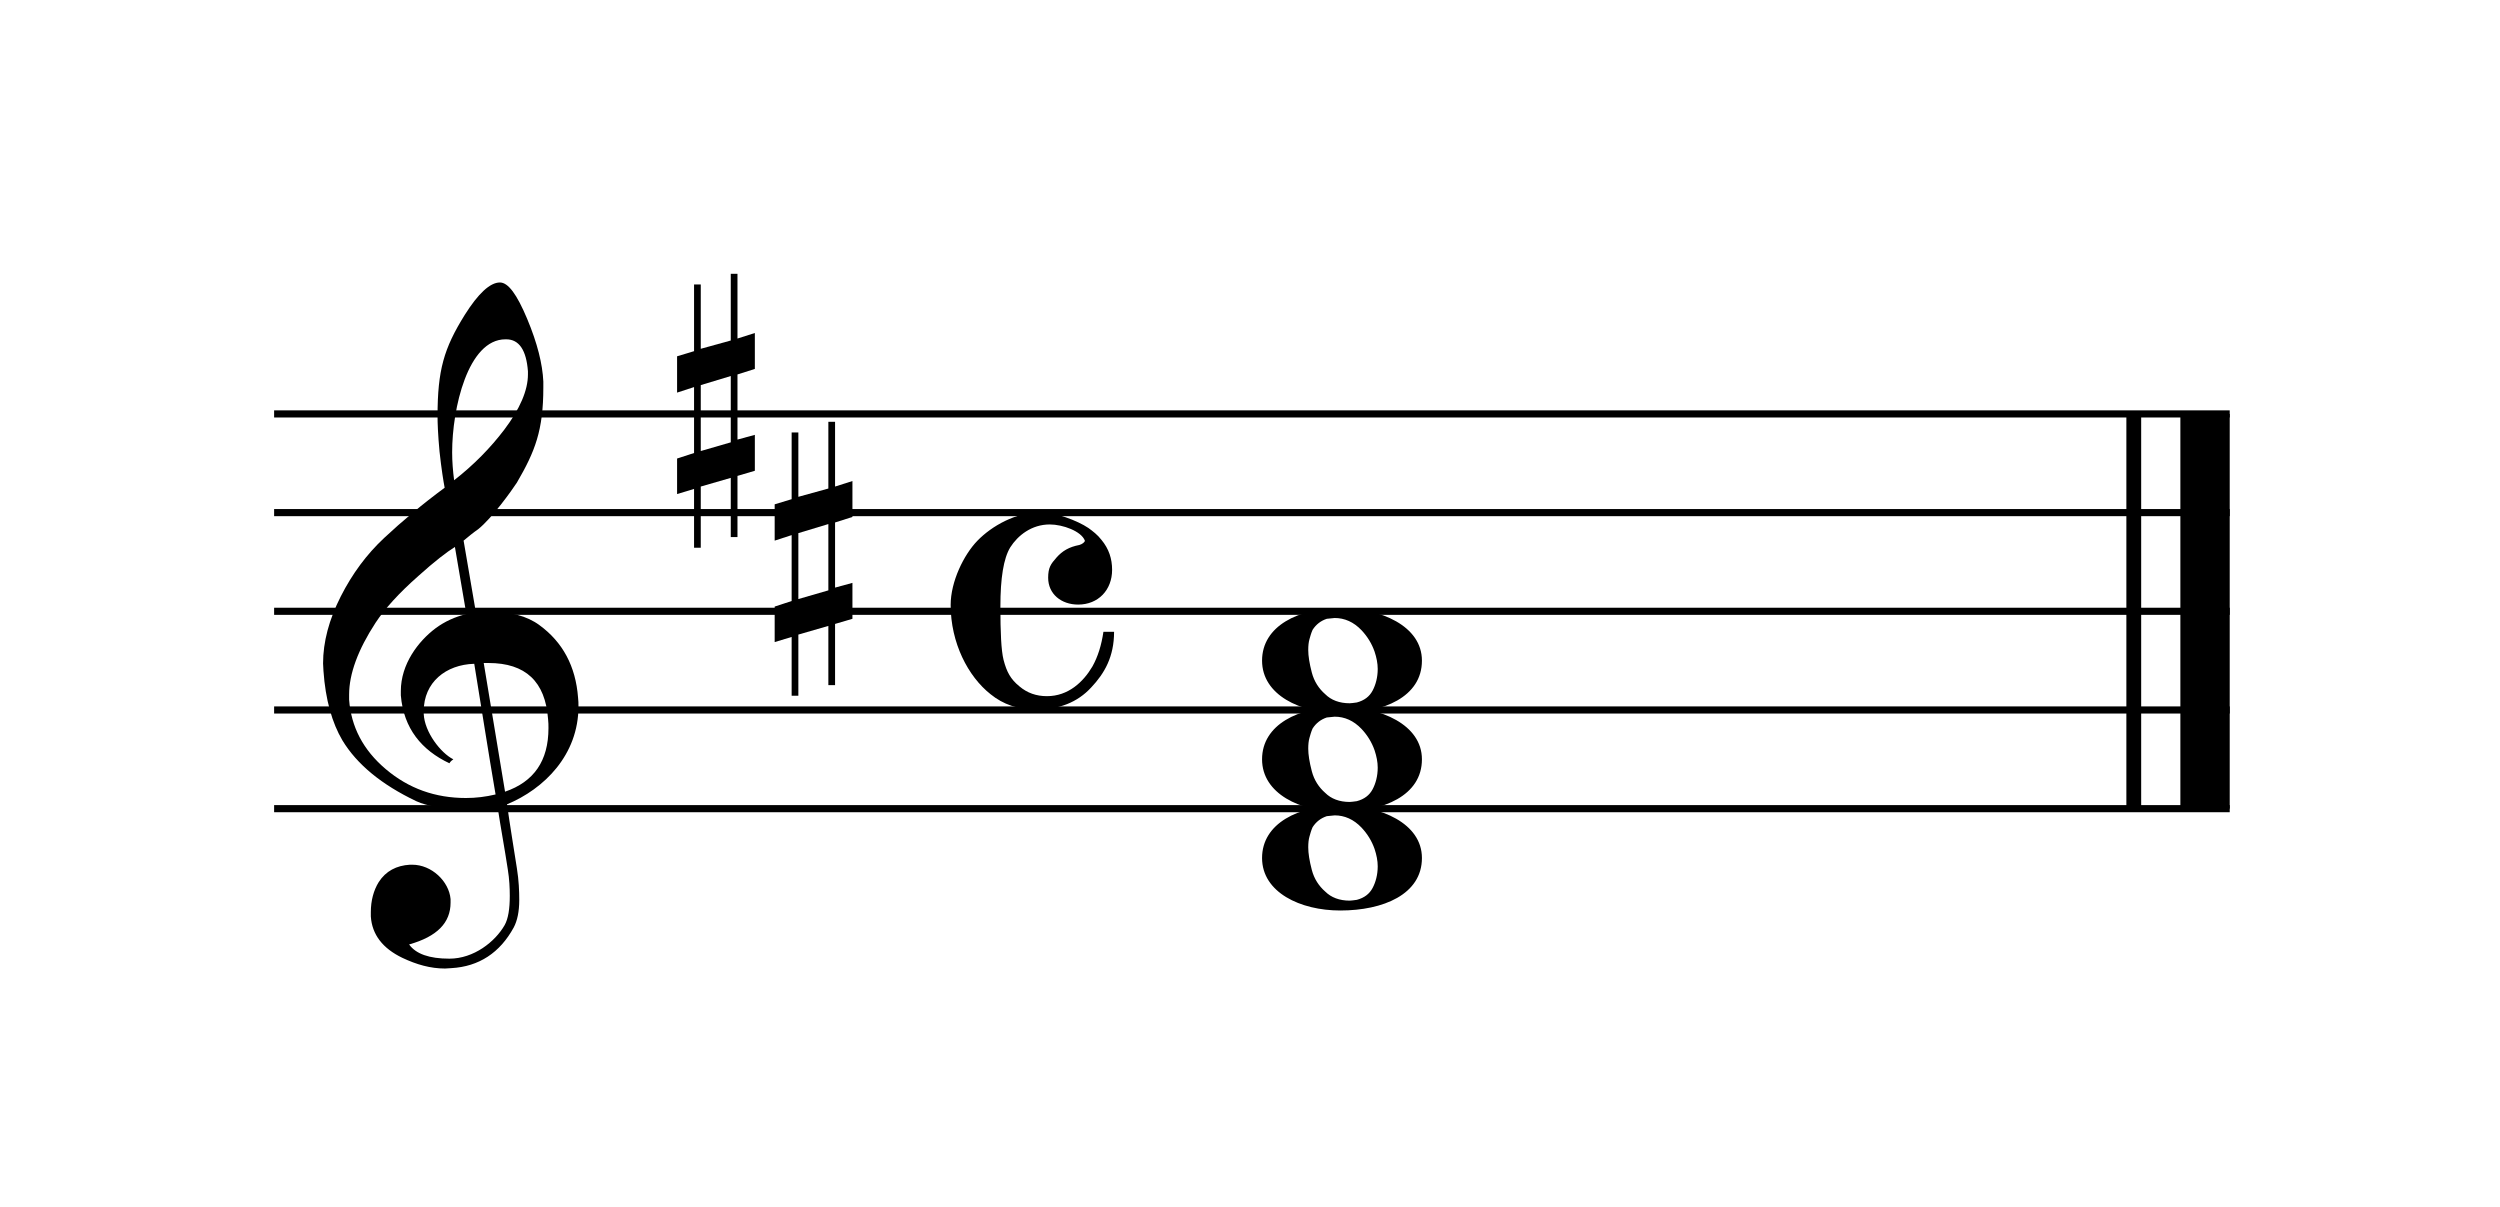
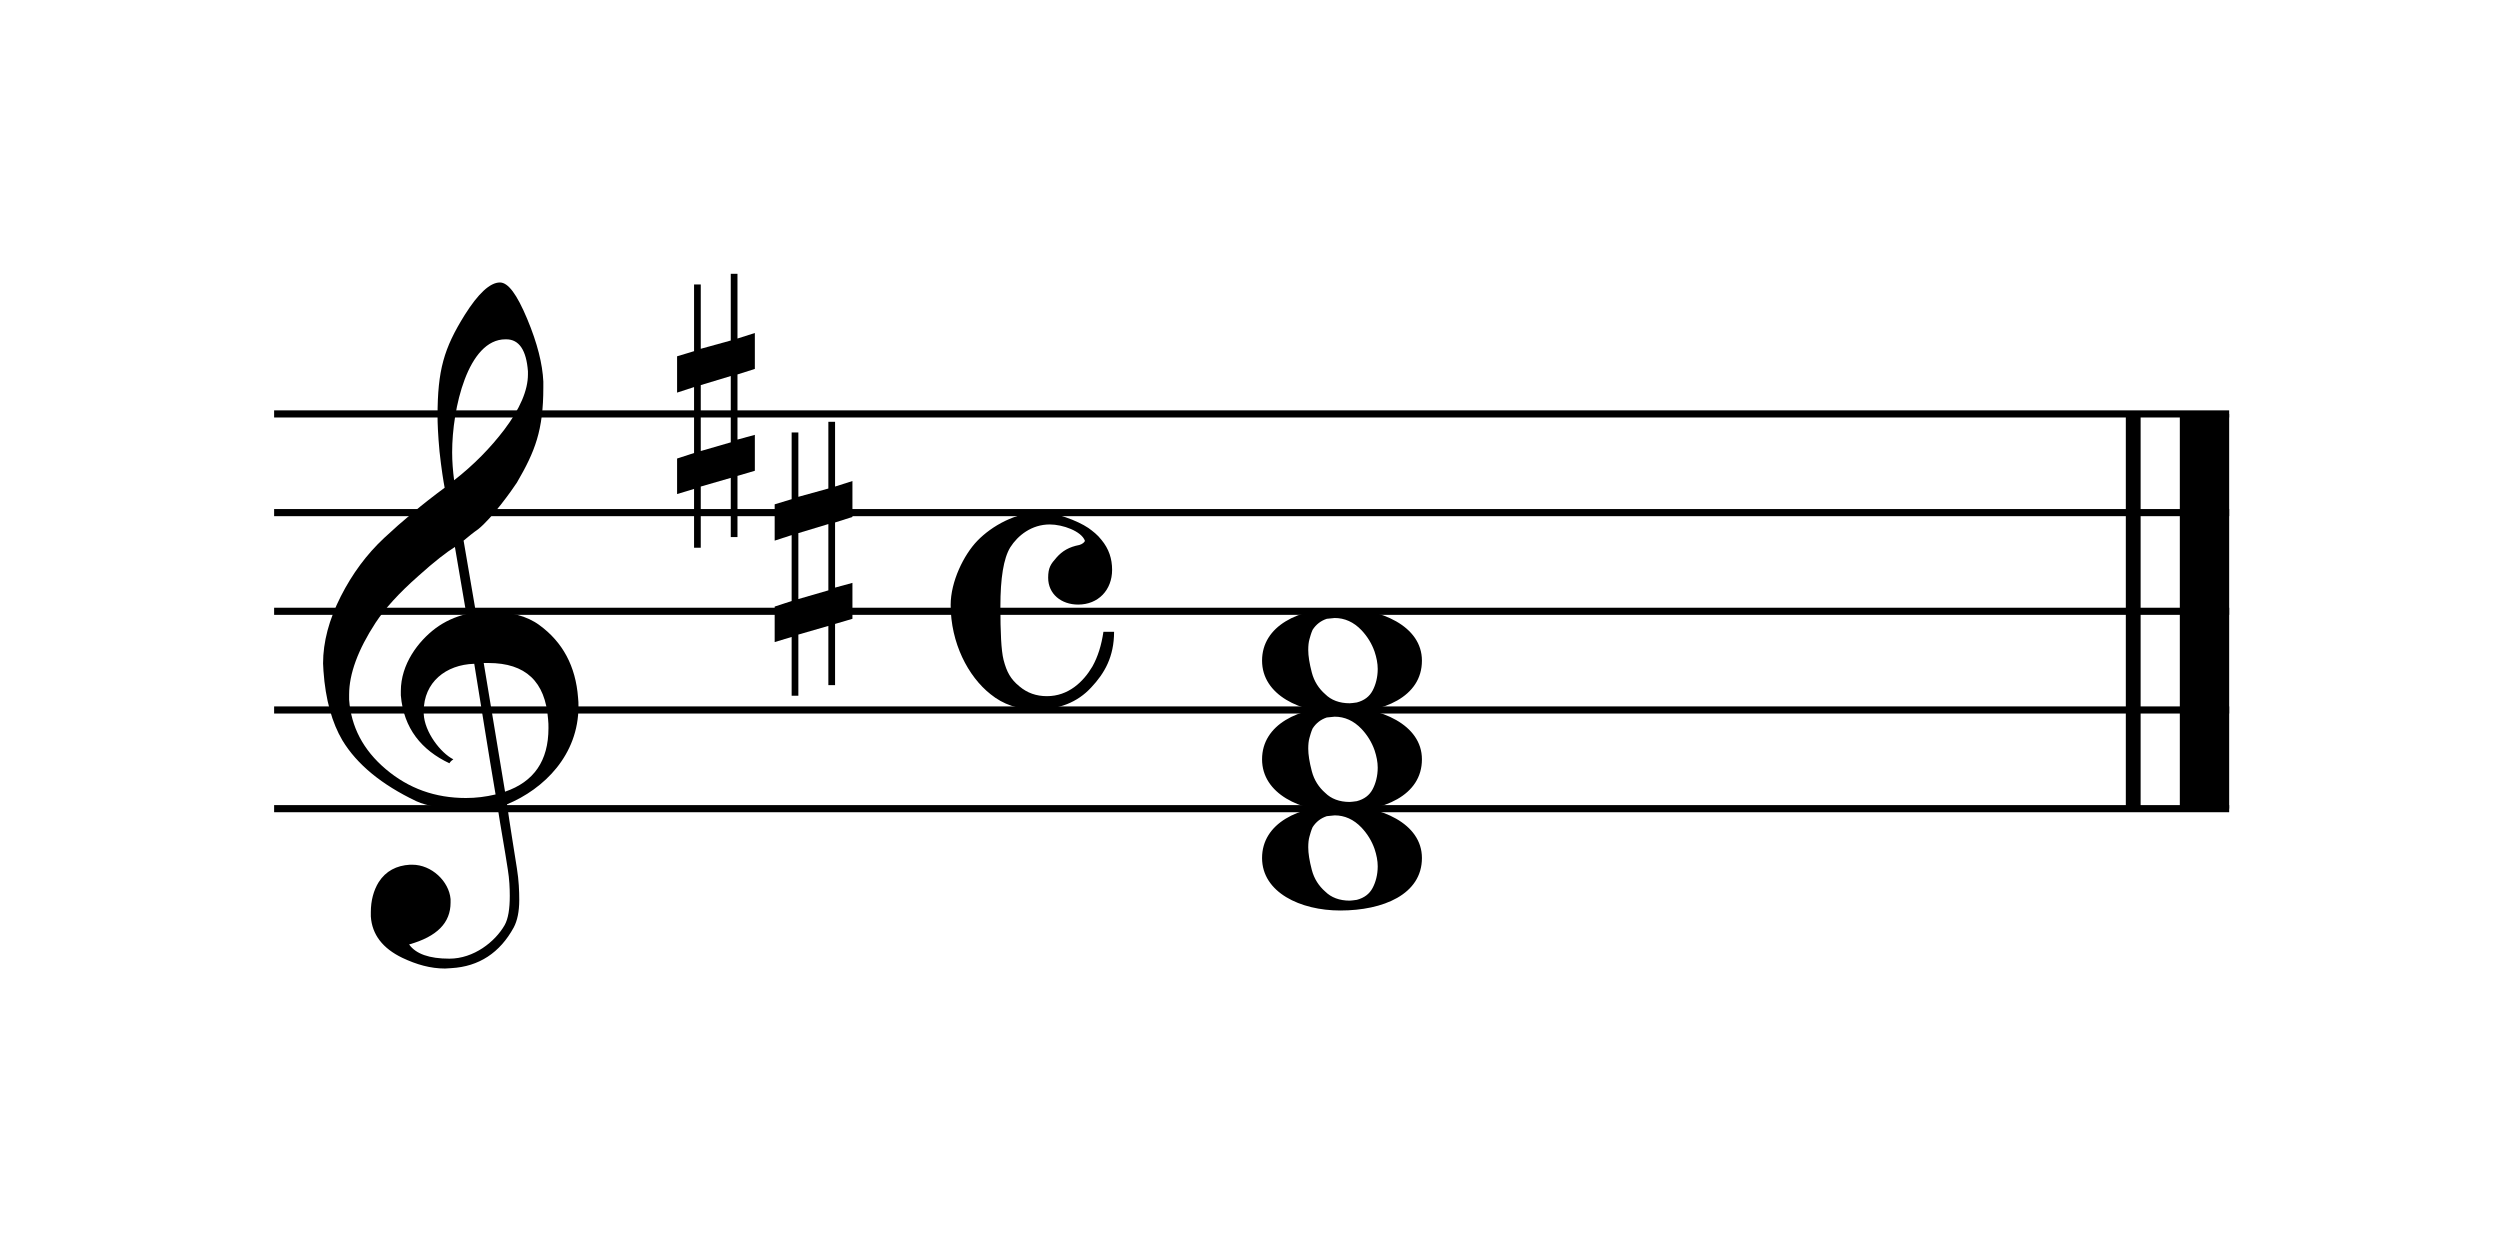
- <svg xmlns="http://www.w3.org/2000/svg" xmlns:xlink="http://www.w3.org/1999/xlink" width="228px" height="110px" version="1.1" overflow="visible">
+ <svg xmlns="http://www.w3.org/2000/svg" xmlns:xlink="http://www.w3.org/1999/xlink" width="228px" height="113px" version="1.1" overflow="visible">
  <defs>
-     <symbol id="E050-0000002110010672" viewBox="0 0 1000 1000" overflow="inherit">
+     <symbol id="E050-10sz2ux" viewBox="0 0 1000 1000" overflow="inherit">
      <path transform="scale(1,-1)" d="M441 -245c-23 -4 -48 -6 -76 -6c-59 0 -102 7 -130 20c-88 42 -150 93 -187 154c-26 44 -43 103 -48 176c0 6 -1 13 -1 19c0 54 15 111 45 170c29 57 65 106 110 148s96 85 153 127c-3 16 -8 46 -13 92c-4 43 -5 73 -5 89c0 117 16 172 69 257c34 54 64 82 89 82 c21 0 43 -30 69 -92s39 -115 41 -159v-15c0 -109 -21 -162 -67 -241c-13 -20 -63 -90 -98 -118c-13 -9 -25 -19 -37 -29l31 -181c8 1 18 2 28 2c58 0 102 -12 133 -35c59 -43 92 -104 98 -184c1 -7 1 -15 1 -22c0 -123 -87 -209 -181 -248c8 -57 17 -110 25 -162 c5 -31 6 -58 6 -80c0 -30 -5 -53 -14 -70c-35 -64 -88 -99 -158 -103c-5 0 -11 -1 -16 -1c-37 0 -72 10 -108 27c-50 24 -77 59 -80 105v11c0 29 7 55 20 76c18 28 45 42 79 44h6c49 0 93 -42 97 -87v-9c0 -51 -34 -86 -105 -106c17 -24 51 -36 102 -36c62 0 116 43 140 85 c9 16 13 41 13 74c0 20 -1 42 -5 67c-8 53 -18 106 -26 159zM461 939c-95 0 -135 -175 -135 -286c0 -24 2 -48 5 -71c50 39 92 82 127 128c40 53 60 100 60 140v8c-4 53 -22 81 -55 81h-2zM406 119l54 -326c73 25 110 78 110 161c0 7 0 15 -1 23c-7 95 -57 142 -151 142h-12 zM382 117c-72 -2 -128 -47 -128 -120v-7c2 -46 43 -99 75 -115c-3 -2 -7 -5 -10 -10c-70 33 -116 88 -123 172v11c0 68 44 126 88 159c23 17 49 29 78 36l-29 170c-21 -13 -52 -37 -92 -73c-50 -44 -86 -84 -109 -119c-45 -69 -67 -130 -67 -182v-13c5 -68 35 -127 93 -176 s125 -73 203 -73c25 0 50 3 75 9c-19 111 -36 221 -54 331z" />
    </symbol>
-     <symbol id="E08A-0000002110010672" viewBox="0 0 1000 1000" overflow="inherit">
+     <symbol id="E08A-10sz2ux" viewBox="0 0 1000 1000" overflow="inherit">
      <path transform="scale(1,-1)" d="M340 179c-9 24 -56 41 -89 41c-46 0 -81 -28 -100 -58c-17 -28 -25 -78 -25 -150c0 -65 2 -111 8 -135c8 -31 18 -49 40 -67c20 -17 43 -25 70 -25c54 0 92 36 115 75c14 25 23 54 28 88h27c0 -63 -24 -105 -58 -141c-35 -38 -82 -56 -140 -56c-45 0 -83 13 -115 39 c-57 45 -101 130 -101 226c0 59 33 127 68 163c36 37 97 72 160 72c36 0 93 -21 121 -40c11 -8 23 -17 33 -30c19 -23 27 -48 27 -76c0 -51 -35 -88 -86 -88c-43 0 -76 27 -76 68c0 26 7 35 21 51c15 17 32 27 58 32c7 2 14 7 14 11z" />
    </symbol>
-     <symbol id="E0A2-0000002110010672" viewBox="0 0 1000 1000" overflow="inherit">
+     <symbol id="E0A2-10sz2ux" viewBox="0 0 1000 1000" overflow="inherit">
      <path transform="scale(1,-1)" d="M198 133c102 0 207 -45 207 -133c0 -92 -98 -133 -207 -133c-101 0 -198 46 -198 133c0 88 93 133 198 133zM293 -21c0 14 -3 29 -8 44c-7 20 -18 38 -33 54c-20 21 -43 31 -68 31l-20 -2c-15 -5 -27 -14 -36 -28c-4 -9 -6 -17 -8 -24s-3 -16 -3 -27c0 -15 3 -34 9 -57 s18 -41 34 -55c15 -15 36 -23 62 -23c4 0 10 1 18 2c19 5 32 15 40 30s13 34 13 55z" />
    </symbol>
-     <symbol id="E262-0000002110010672" viewBox="0 0 1000 1000" overflow="inherit">
+     <symbol id="E262-10sz2ux" viewBox="0 0 1000 1000" overflow="inherit">
      <path transform="scale(1,-1)" d="M136 186v169h17v-164l44 14v-91l-44 -14v-165l44 12v-91l-44 -13v-155h-17v150l-76 -22v-155h-17v149l-43 -13v90l43 14v167l-43 -14v92l43 13v169h17v-163zM60 73v-167l76 22v168z" />
    </symbol>
  </defs>
-   <style type="text/css">g.page-margin{font-family:Times;} g.ending, g.reh, g.tempo{font-weight:bold;} g.dir, g.dynam, g.mNum{font-style:italic;} g.label{font-weight:normal;}</style>
-   <svg class="definition-scale" color="black" viewBox="0 0 4560 2200">
+   <style type="text/css">g.page-margin{font-family:Times;} g.ending, g.fing, g.reh, g.tempo{font-weight:bold;} g.dir, g.dynam, g.mNum{font-style:italic;} g.label{font-weight:normal;}</style>
+   <svg class="definition-scale" color="black" viewBox="0 0 4560 2260">
    <g class="page-margin" transform="translate(500, 500)">
-       <g id="system-0000001636807826" class="system">
-         <g id="section-0000001115438165" class="section boundaryStart" />
-         <g id="measure-0000001784484492" class="measure">
-           <g id="staff-0000001474833169" class="staff">
-             <path d="M0 255 L3567 255" stroke="currentColor" stroke-width="13" />
-             <path d="M0 435 L3567 435" stroke="currentColor" stroke-width="13" />
-             <path d="M0 615 L3567 615" stroke="currentColor" stroke-width="13" />
-             <path d="M0 795 L3567 795" stroke="currentColor" stroke-width="13" />
-             <path d="M0 975 L3567 975" stroke="currentColor" stroke-width="13" />
-             <g id="clef-0000002146319451" class="clef">
-               <use xlink:href="#E050-0000002110010672" x="90" y="795" height="720px" width="720px" />
+       <g id="mtmdeed" class="mdiv pageMilestone" />
+       <g id="s1ytwwdn" class="score pageMilestone" />
+       <g id="swh4gyf" class="system">
+         <g id="srjxj5z" class="section systemMilestone" />
+         <g id="mojmygd" class="measure">
+           <g id="s119bu1g" class="staff">
+             <path d="M0 255 L3566 255" stroke="currentColor" stroke-width="13" />
+             <path d="M0 435 L3566 435" stroke="currentColor" stroke-width="13" />
+             <path d="M0 615 L3566 615" stroke="currentColor" stroke-width="13" />
+             <path d="M0 795 L3566 795" stroke="currentColor" stroke-width="13" />
+             <path d="M0 975 L3566 975" stroke="currentColor" stroke-width="13" />
+             <g id="c10kmnra" class="clef">
+               <use xlink:href="#E050-10sz2ux" x="90" y="795" height="720px" width="720px" />
            </g>
-             <g id="keysig-0000001908194298" class="keySig">
-               <use xlink:href="#E262-0000002110010672" x="735" y="255" height="720px" width="720px" />
-               <use xlink:href="#E262-0000002110010672" x="913" y="525" height="720px" width="720px" />
+             <g id="k1ka9jpe" class="keySig">
+               <g id="k1v3fo0c" class="keyAccid">
+                 <use xlink:href="#E262-10sz2ux" x="735" y="255" height="720px" width="720px" />
+               </g>
+               <g id="k247e8r" class="keyAccid">
+                 <use xlink:href="#E262-10sz2ux" x="913" y="525" height="720px" width="720px" />
+               </g>
            </g>
-             <g id="msig-0000000500782188" class="meterSig">
-               <use xlink:href="#E08A-0000002110010672" x="1234" y="615" height="720px" width="720px" />
+             <g id="m15nvxxx" class="meterSig">
+               <use xlink:href="#E08A-10sz2ux" x="1234" y="615" height="720px" width="720px" />
            </g>
-             <g id="layer-0000001264817709" class="layer">
-               <g id="chord-0000001998097157" class="chord">
-                 <g id="note-0000001817129560" class="note">
+             <g id="leit2ff" class="layer">
+               <g id="cvhyiv0" class="chord">
+                 <g id="n1qdg0yy" class="note">
                  <g class="notehead">
-                     <use xlink:href="#E0A2-0000002110010672" x="1802" y="1065" height="720px" width="720px" />
+                     <use xlink:href="#E0A2-10sz2ux" x="1802" y="1065" height="720px" width="720px" />
                  </g>
-                   <g id="accid-0000002128236579" class="accid" />
+                   <g id="a1wryc95" class="accid" />
                </g>
-                 <g id="note-0000001131570933" class="note">
+                 <g id="ngb1z18" class="note">
                  <g class="notehead">
-                     <use xlink:href="#E0A2-0000002110010672" x="1802" y="885" height="720px" width="720px" />
+                     <use xlink:href="#E0A2-10sz2ux" x="1802" y="885" height="720px" width="720px" />
                  </g>
-                   <g id="accid-0000000784558821" class="accid" />
+                   <g id="a1l0qosn" class="accid" />
                </g>
-                 <g id="note-0000000197493099" class="note">
+                 <g id="n1y16zh" class="note">
                  <g class="notehead">
-                     <use xlink:href="#E0A2-0000002110010672" x="1802" y="705" height="720px" width="720px" />
+                     <use xlink:href="#E0A2-10sz2ux" x="1802" y="705" height="720px" width="720px" />
                  </g>
-                   <g id="accid-0000000530511967" class="accid" />
+                   <g id="am9gldr" class="accid" />
                </g>
              </g>
            </g>
          </g>
-           <g id="bline-0000000896544303" class="barLineAttr">
-             <path d="M3392 975 L3392 255" stroke="currentColor" stroke-width="27" />
-             <path d="M3522 975 L3522 255" stroke="currentColor" stroke-width="90" />
+           <g id="b1co6lqq" class="barLine">
+             <path d="M3391 255 L3391 975" stroke="currentColor" stroke-width="27" />
+             <path d="M3521 255 L3521 975" stroke="currentColor" stroke-width="90" />
          </g>
        </g>
-         <g id="bdend-0000001580723810" class="boundaryEnd section-0000001115438165" />
+         <g id="s9yzgtz" class="systemMilestoneEnd srjxj5z" />
      </g>
+       <g id="p1upgee6" class="pageMilestoneEnd s1ytwwdn" />
+       <g id="pe2kfvk" class="pageMilestoneEnd mtmdeed" />
    </g>
  </svg>
</svg>
